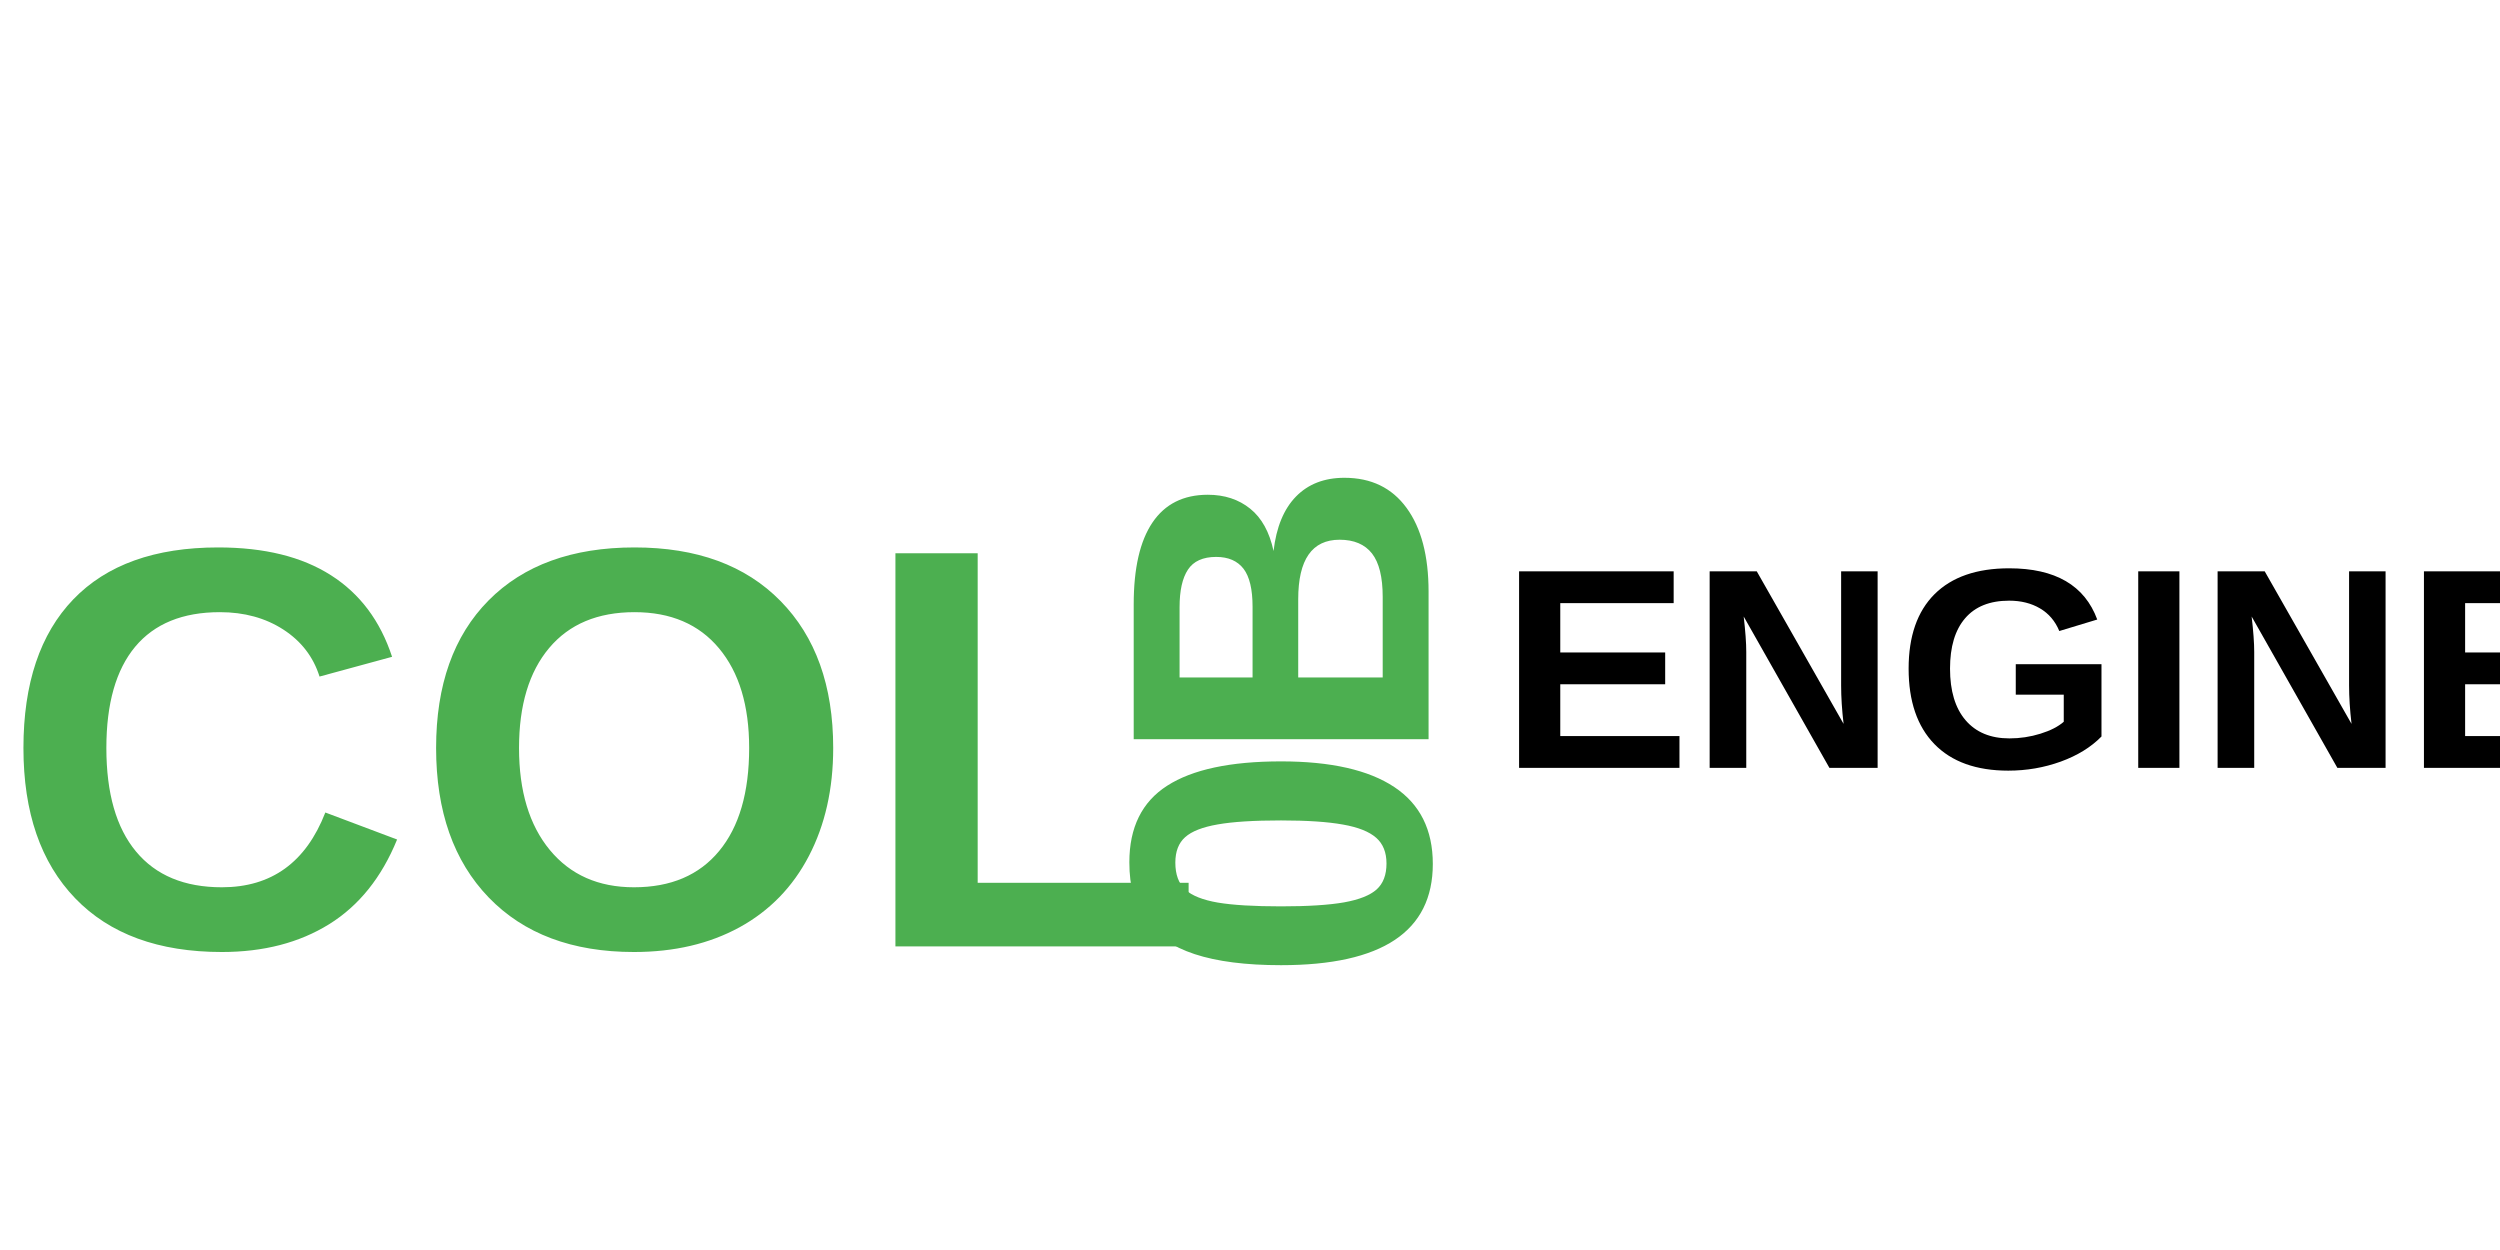
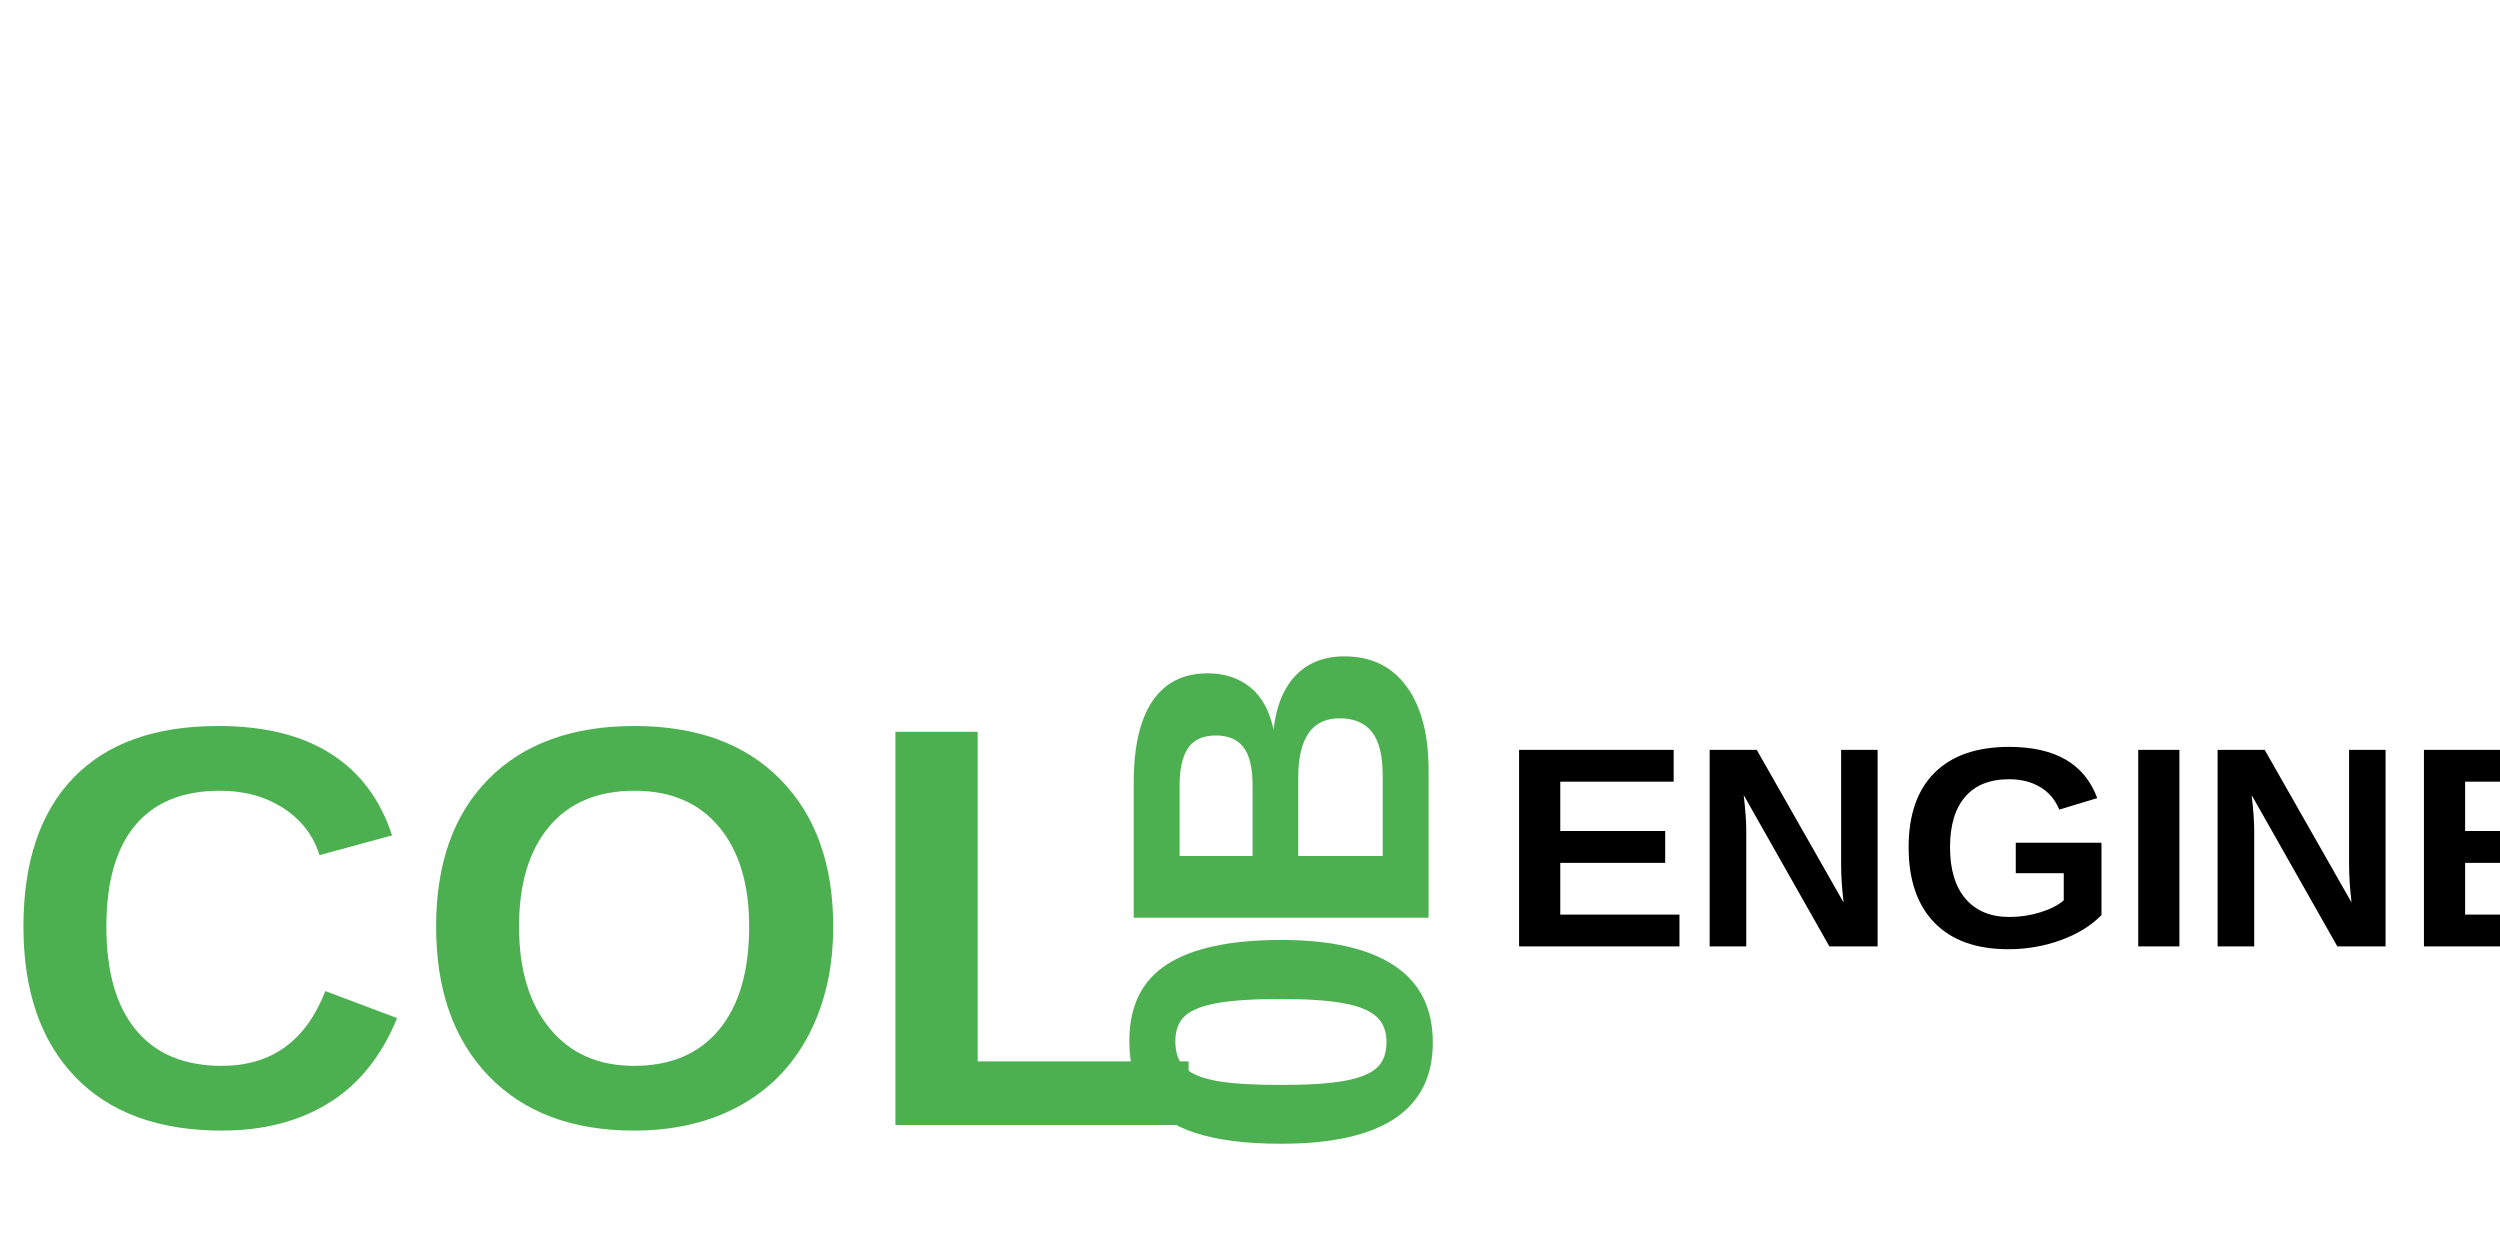
- <svg xmlns="http://www.w3.org/2000/svg" viewBox="0 0 350 150" width="300" height="150">
+ <svg xmlns="http://www.w3.org/2000/svg" viewBox="0 0 350 100" width="300" height="150">
  <text x="0" y="120" font-family="Arial, sans-serif" font-size="80" fill="#4caf50" font-weight="700">
    COL
  </text>
  <text x="275" y="70" font-family="Arial, sans-serif" font-size="60" fill="#4caf50" font-weight="600" transform="rotate(-90, 250, 120)">
    B
  </text>
  <text x="245" y="70" font-family="Arial, sans-serif" font-size="60" fill="#4caf50" font-weight="600" transform="rotate(-90, 250, 120)">
    0
  </text>
  <text x="210" y="95" font-family="Arial, sans-serif" font-size="40" fill="#000" font-weight="700" id="engine">
    ENGINE
  </text>
</svg>
